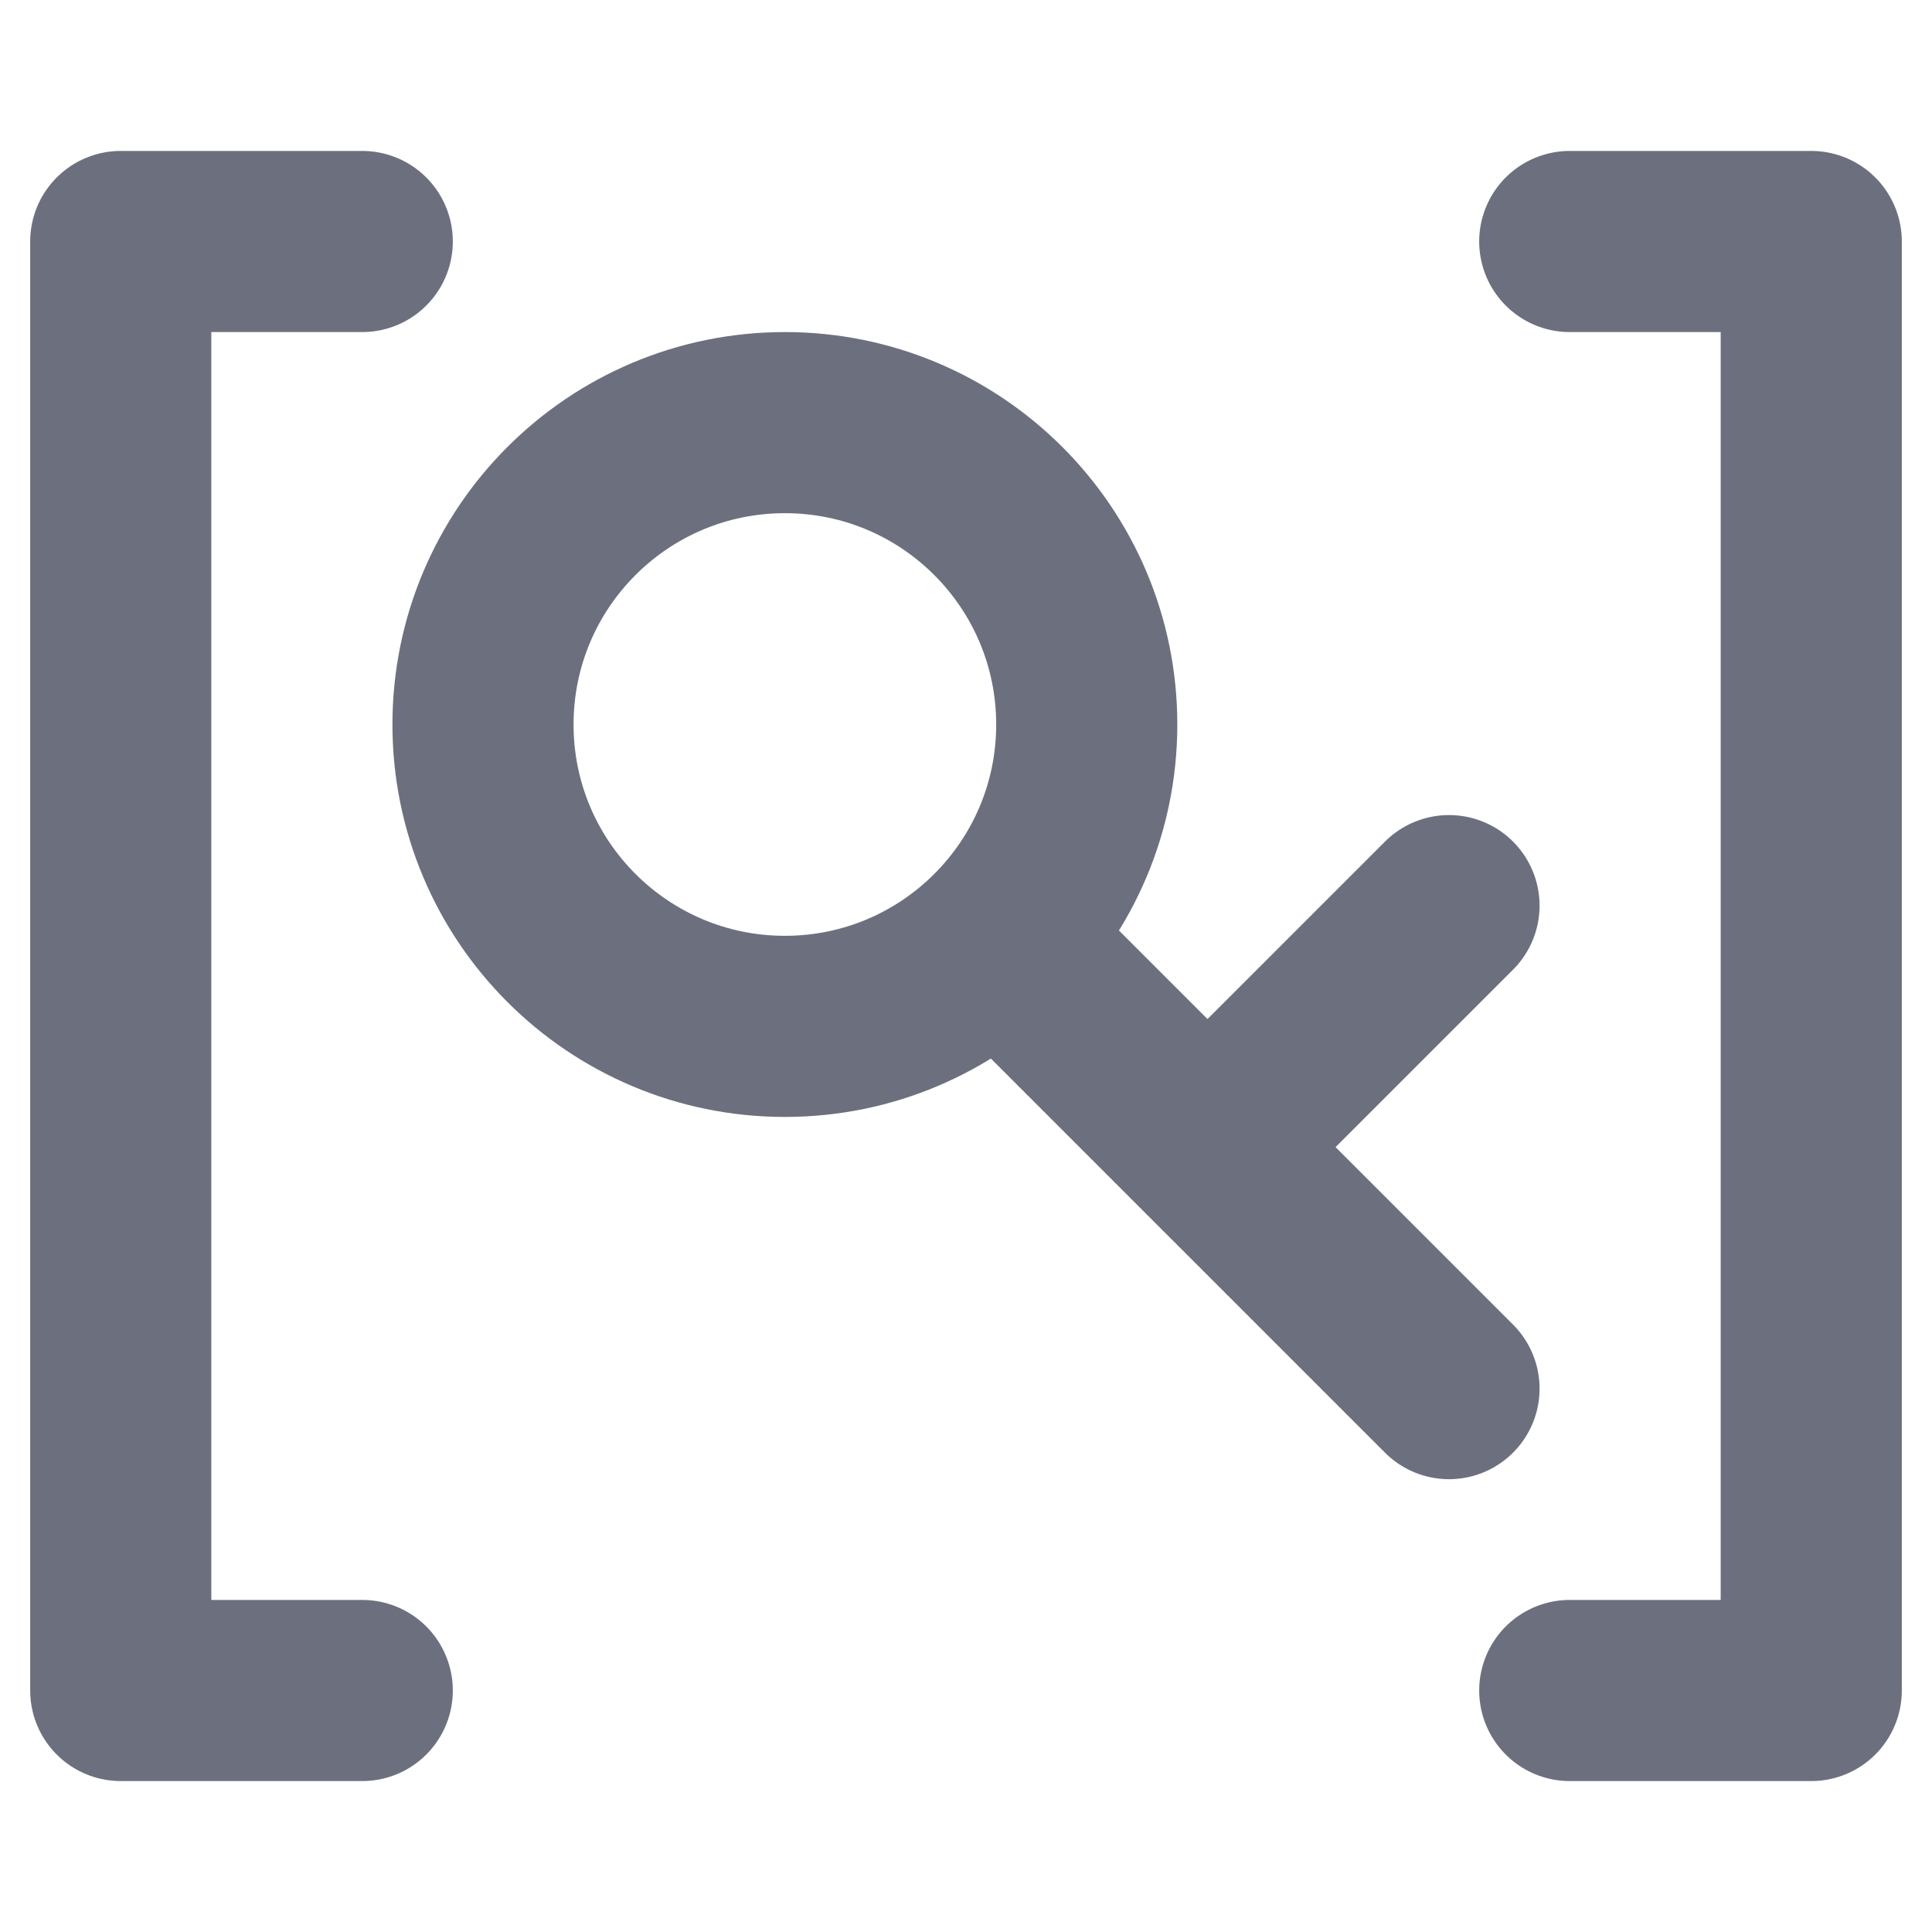
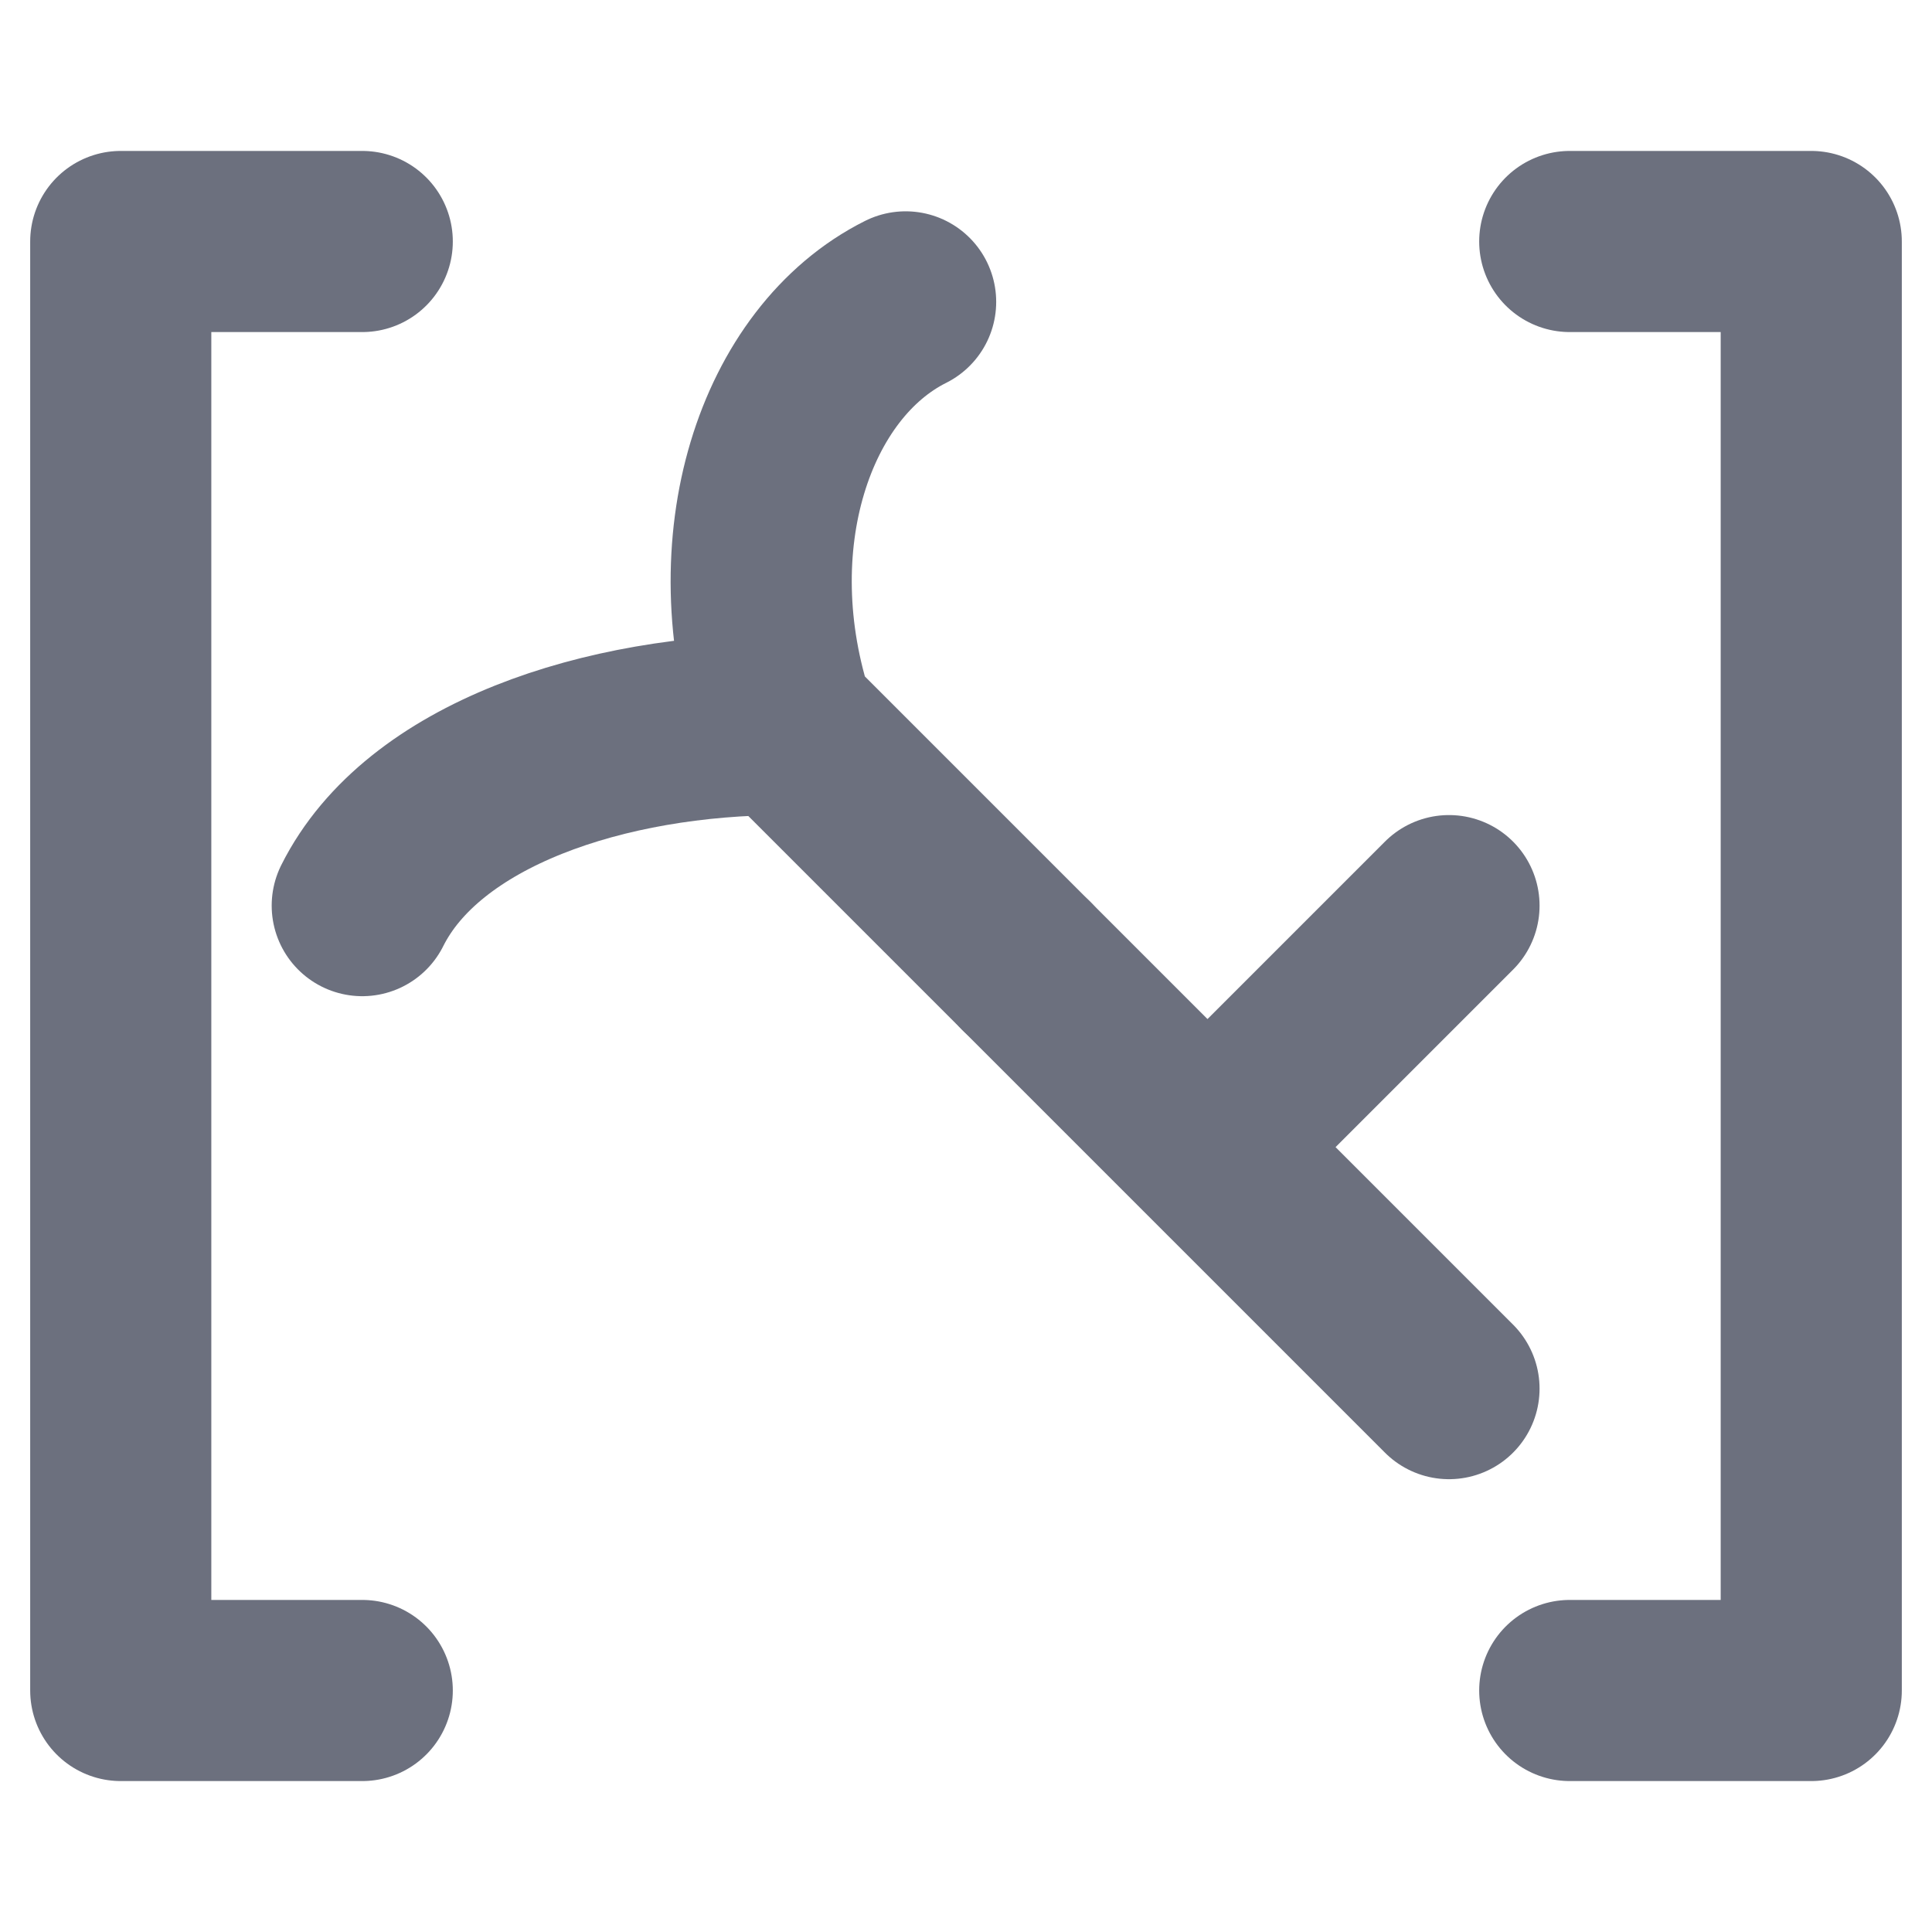
<svg xmlns="http://www.w3.org/2000/svg" width="13" height="13" viewBox="0 0 16 16" fill="none">
  <g stroke="#6C707E" stroke-width="1.5" stroke-linecap="round" stroke-linejoin="round">
    <path d="M3 2H1V14H3M13 2H15V14H13" />
-     <circle cx="6.5" cy="6" r="2.5" />
+     <path d="M6.5 6C6 4.5 6.5 3 7.5 2.5M6.5 6C5 6 3.5 6.5 3 7.5M6.5 6C7 6.5 8 7.5 8.5 8" />
    <path d="M8.5 8L12 11.5M10 9.5L12 7.5" />
  </g>
</svg>
